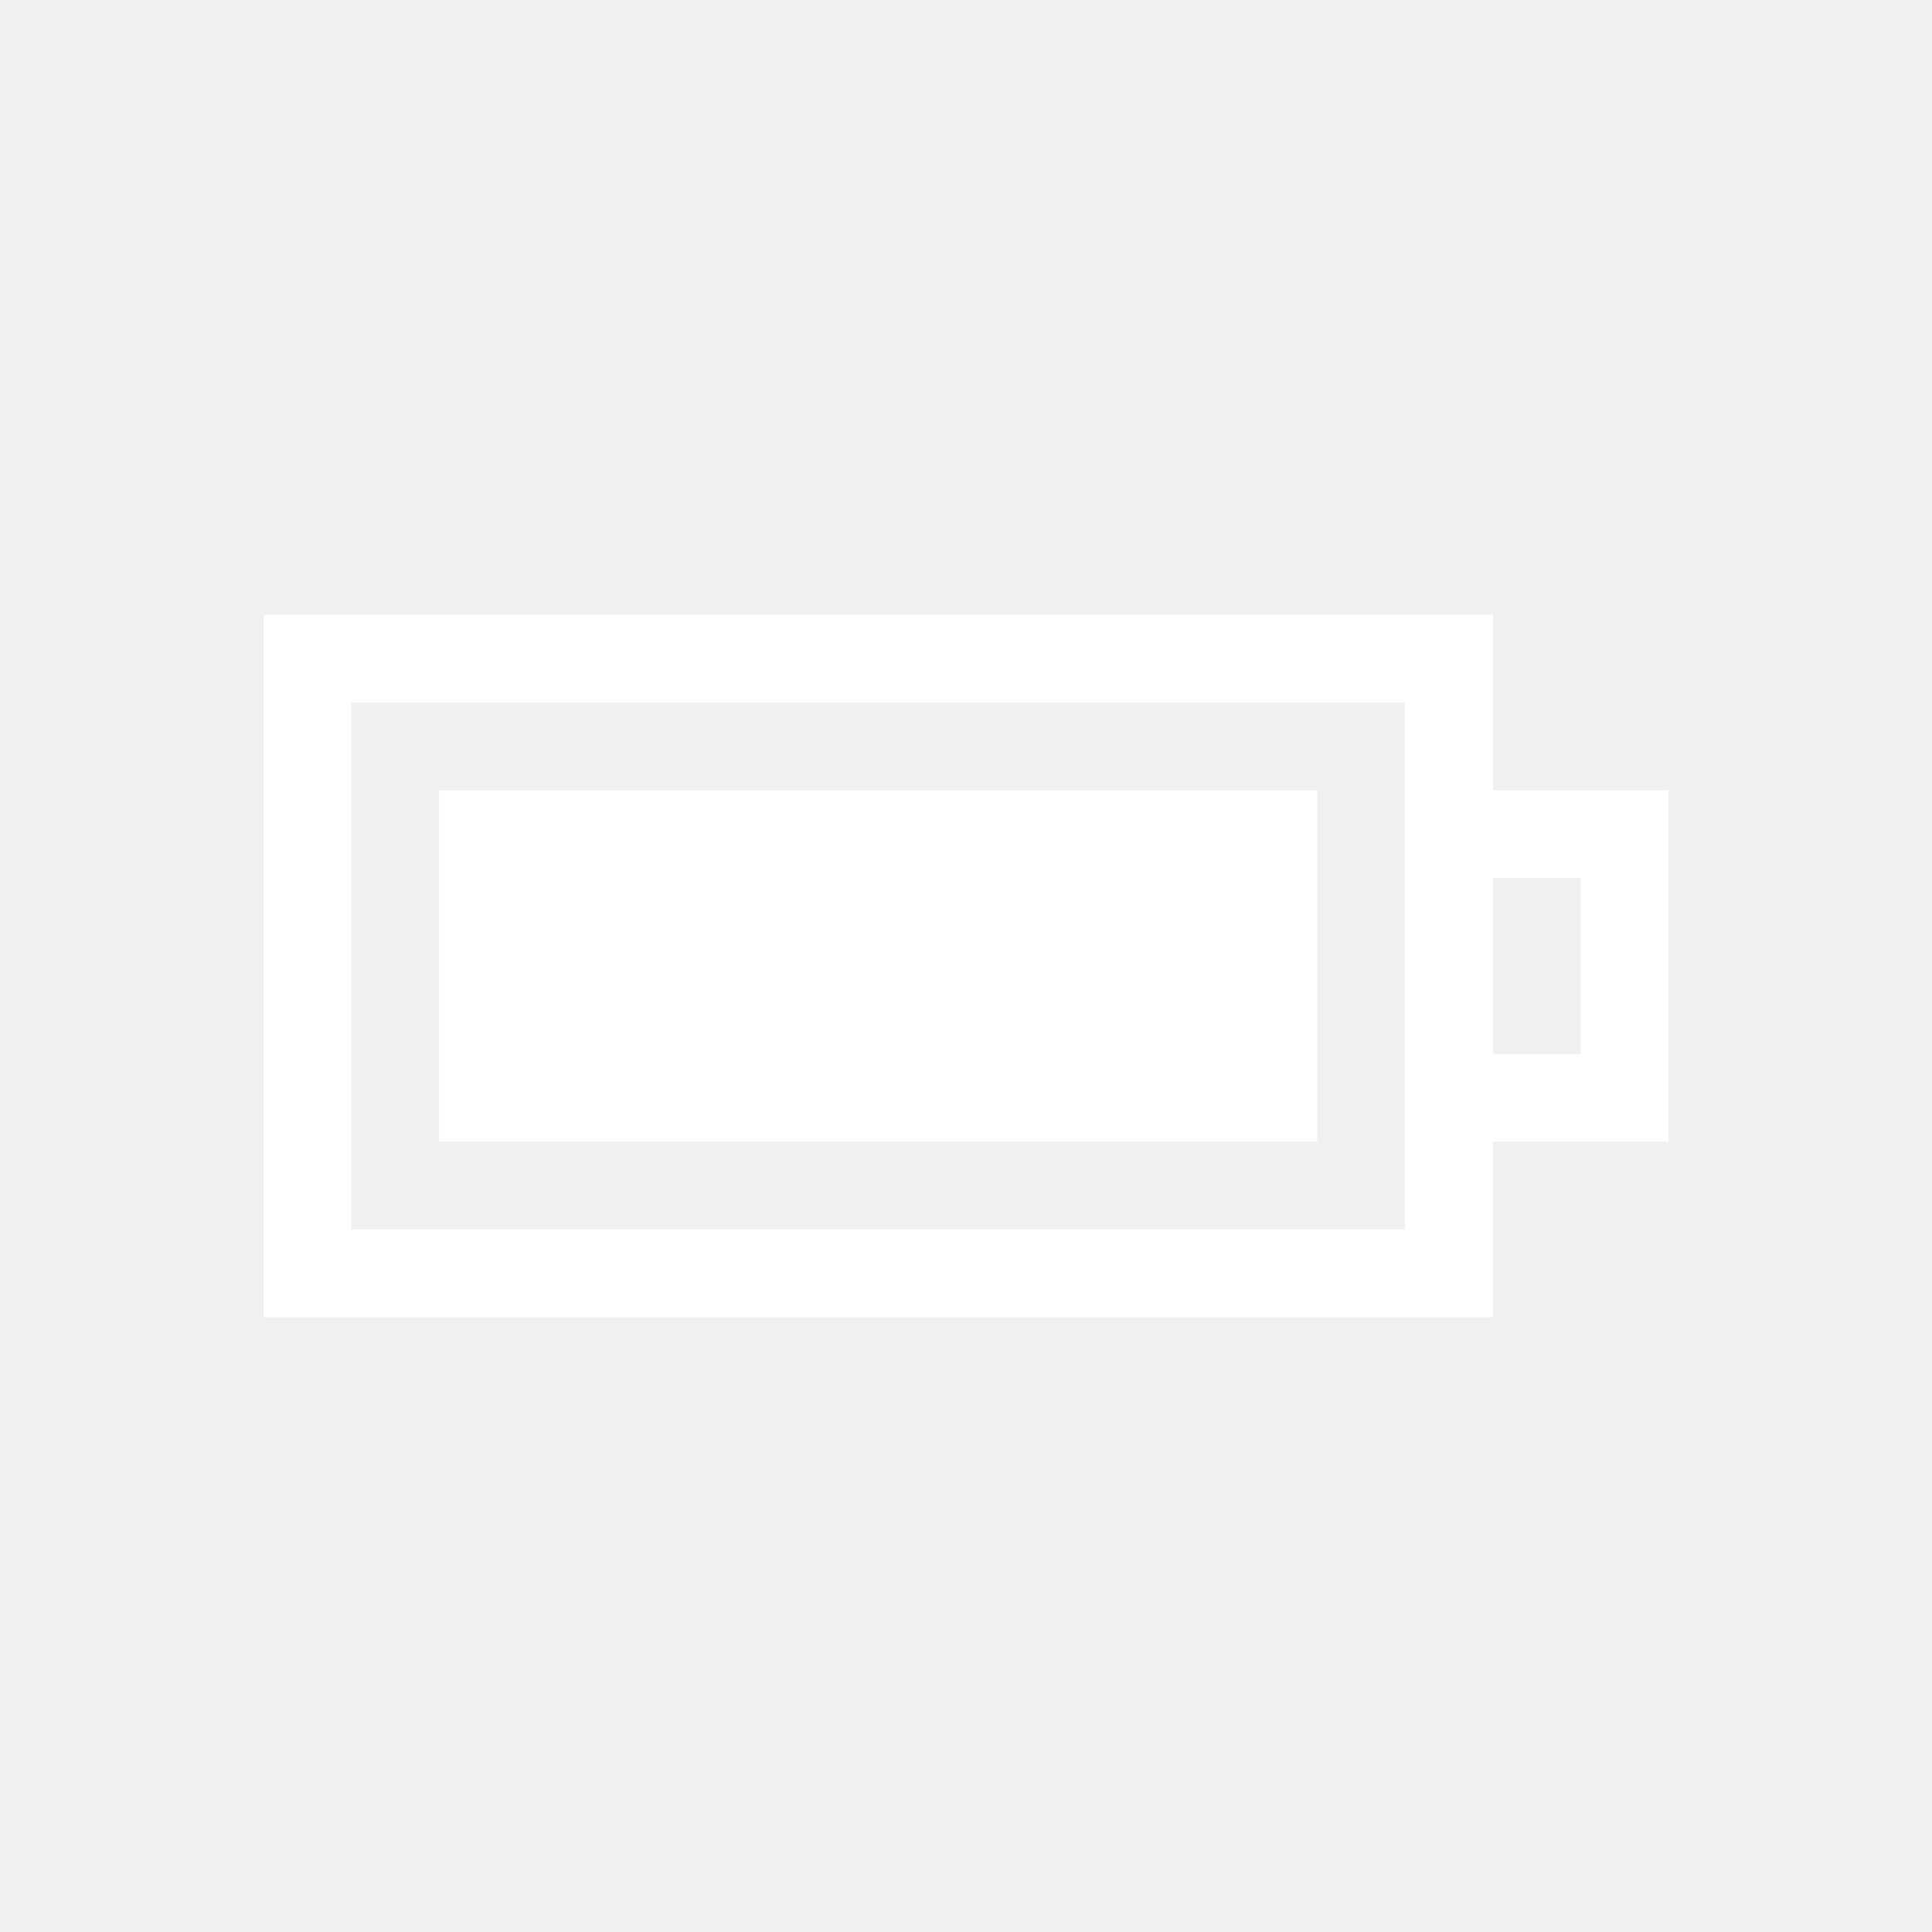
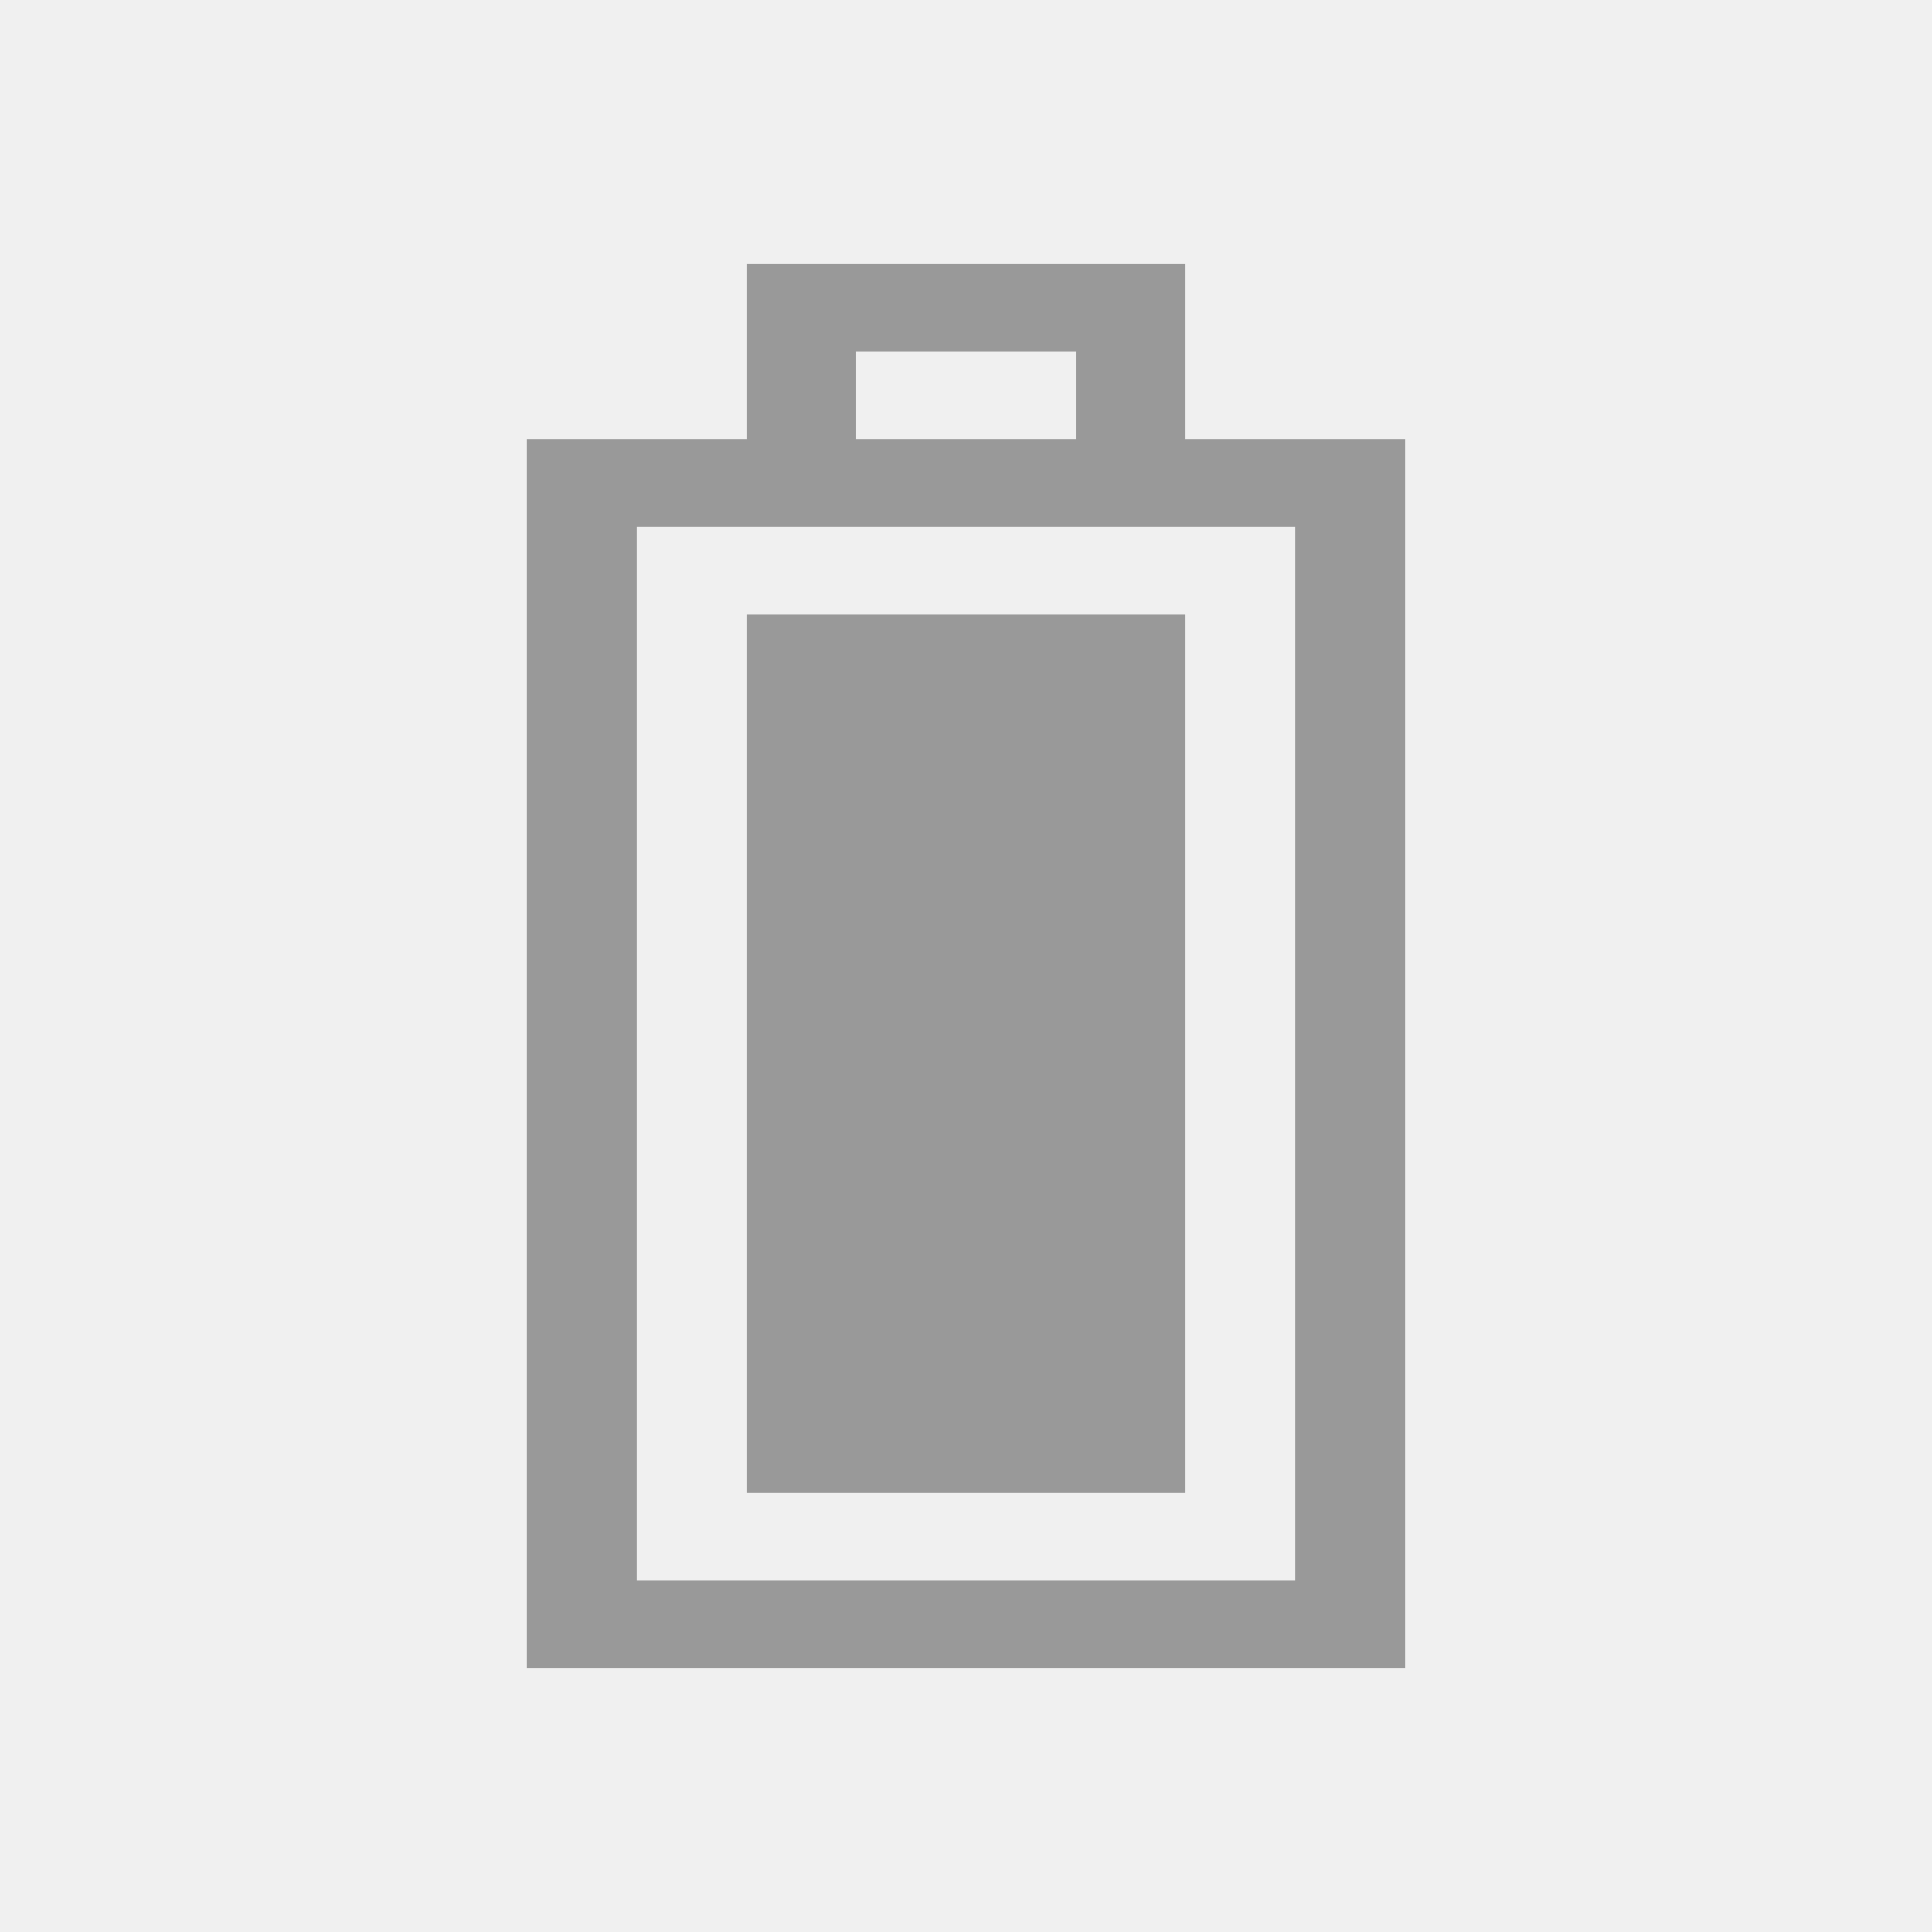
<svg xmlns="http://www.w3.org/2000/svg" width="22" viewBox="0 0 22 22" height="22" id="svg2" version="1.1">
  <defs id="defs10" />
-   <path id="rect4236" d="m 3,7 0,8 1,0 13,0 0,-1 0,-1 1,0 1,0 0,-4 -1,0 -1,0 0,-1 0,-1 -1,0 -12,0 z m 1,1 12,0 0,6 -12,0 z m 13,2 1,0 0,2 -1,0 z" style="opacity:1;fill:#ffffff;fill-opacity:1;stroke:none;stroke-width:0.1;stroke-miterlimit:4;stroke-dasharray:none;stroke-opacity:1" />
-   <rect style="color:#000000;text-decoration:none;text-decoration-line:none;text-decoration-style:solid;text-decoration-color:#000000;clip-rule:nonzero;display:inline;overflow:visible;visibility:visible;opacity:1;isolation:auto;mix-blend-mode:normal;color-interpolation:sRGB;color-interpolation-filters:linearRGB;solid-color:#000000;solid-opacity:1;fill:#ffffff;fill-opacity:1;fill-rule:nonzero;stroke:none;stroke-width:1;stroke-linecap:butt;stroke-linejoin:miter;stroke-miterlimit:4;stroke-dasharray:none;stroke-dashoffset:0;stroke-opacity:1;color-rendering:auto;image-rendering:auto;shape-rendering:auto;text-rendering:auto;enable-background:accumulate" id="rect4164" width="10" height="4" x="5" y="9" />
+   <g id="g3066" transform="matrix(0,-1,0.8333333,0,3.499997,22)" style="fill:#999">
+     <path style="fill:#999;fill-opacity:1;stroke:none" d="m 3,3 0,12 1,0 13,0 0,-1.5 0,-1.5 1,0 1,0 0,-6 -1,0 -1,0 0,-1.5 0,-1.5 -1,0 -12,0 z m 1,1.5 12,0 0,9 -12,0 z m 13,3 1,0 0,3 -1,0 z" id="rect4236" />
+     <rect y="6" x="5" height="6" width="10" id="rect4164" style="text-decoration:none;color:black;fill:#999;fill-opacity:1;fill-rule:nonzero;stroke:none;visibility:visible;display:inline;overflow:visible;enable-background:accumulate" />
+   </g>
</svg>
